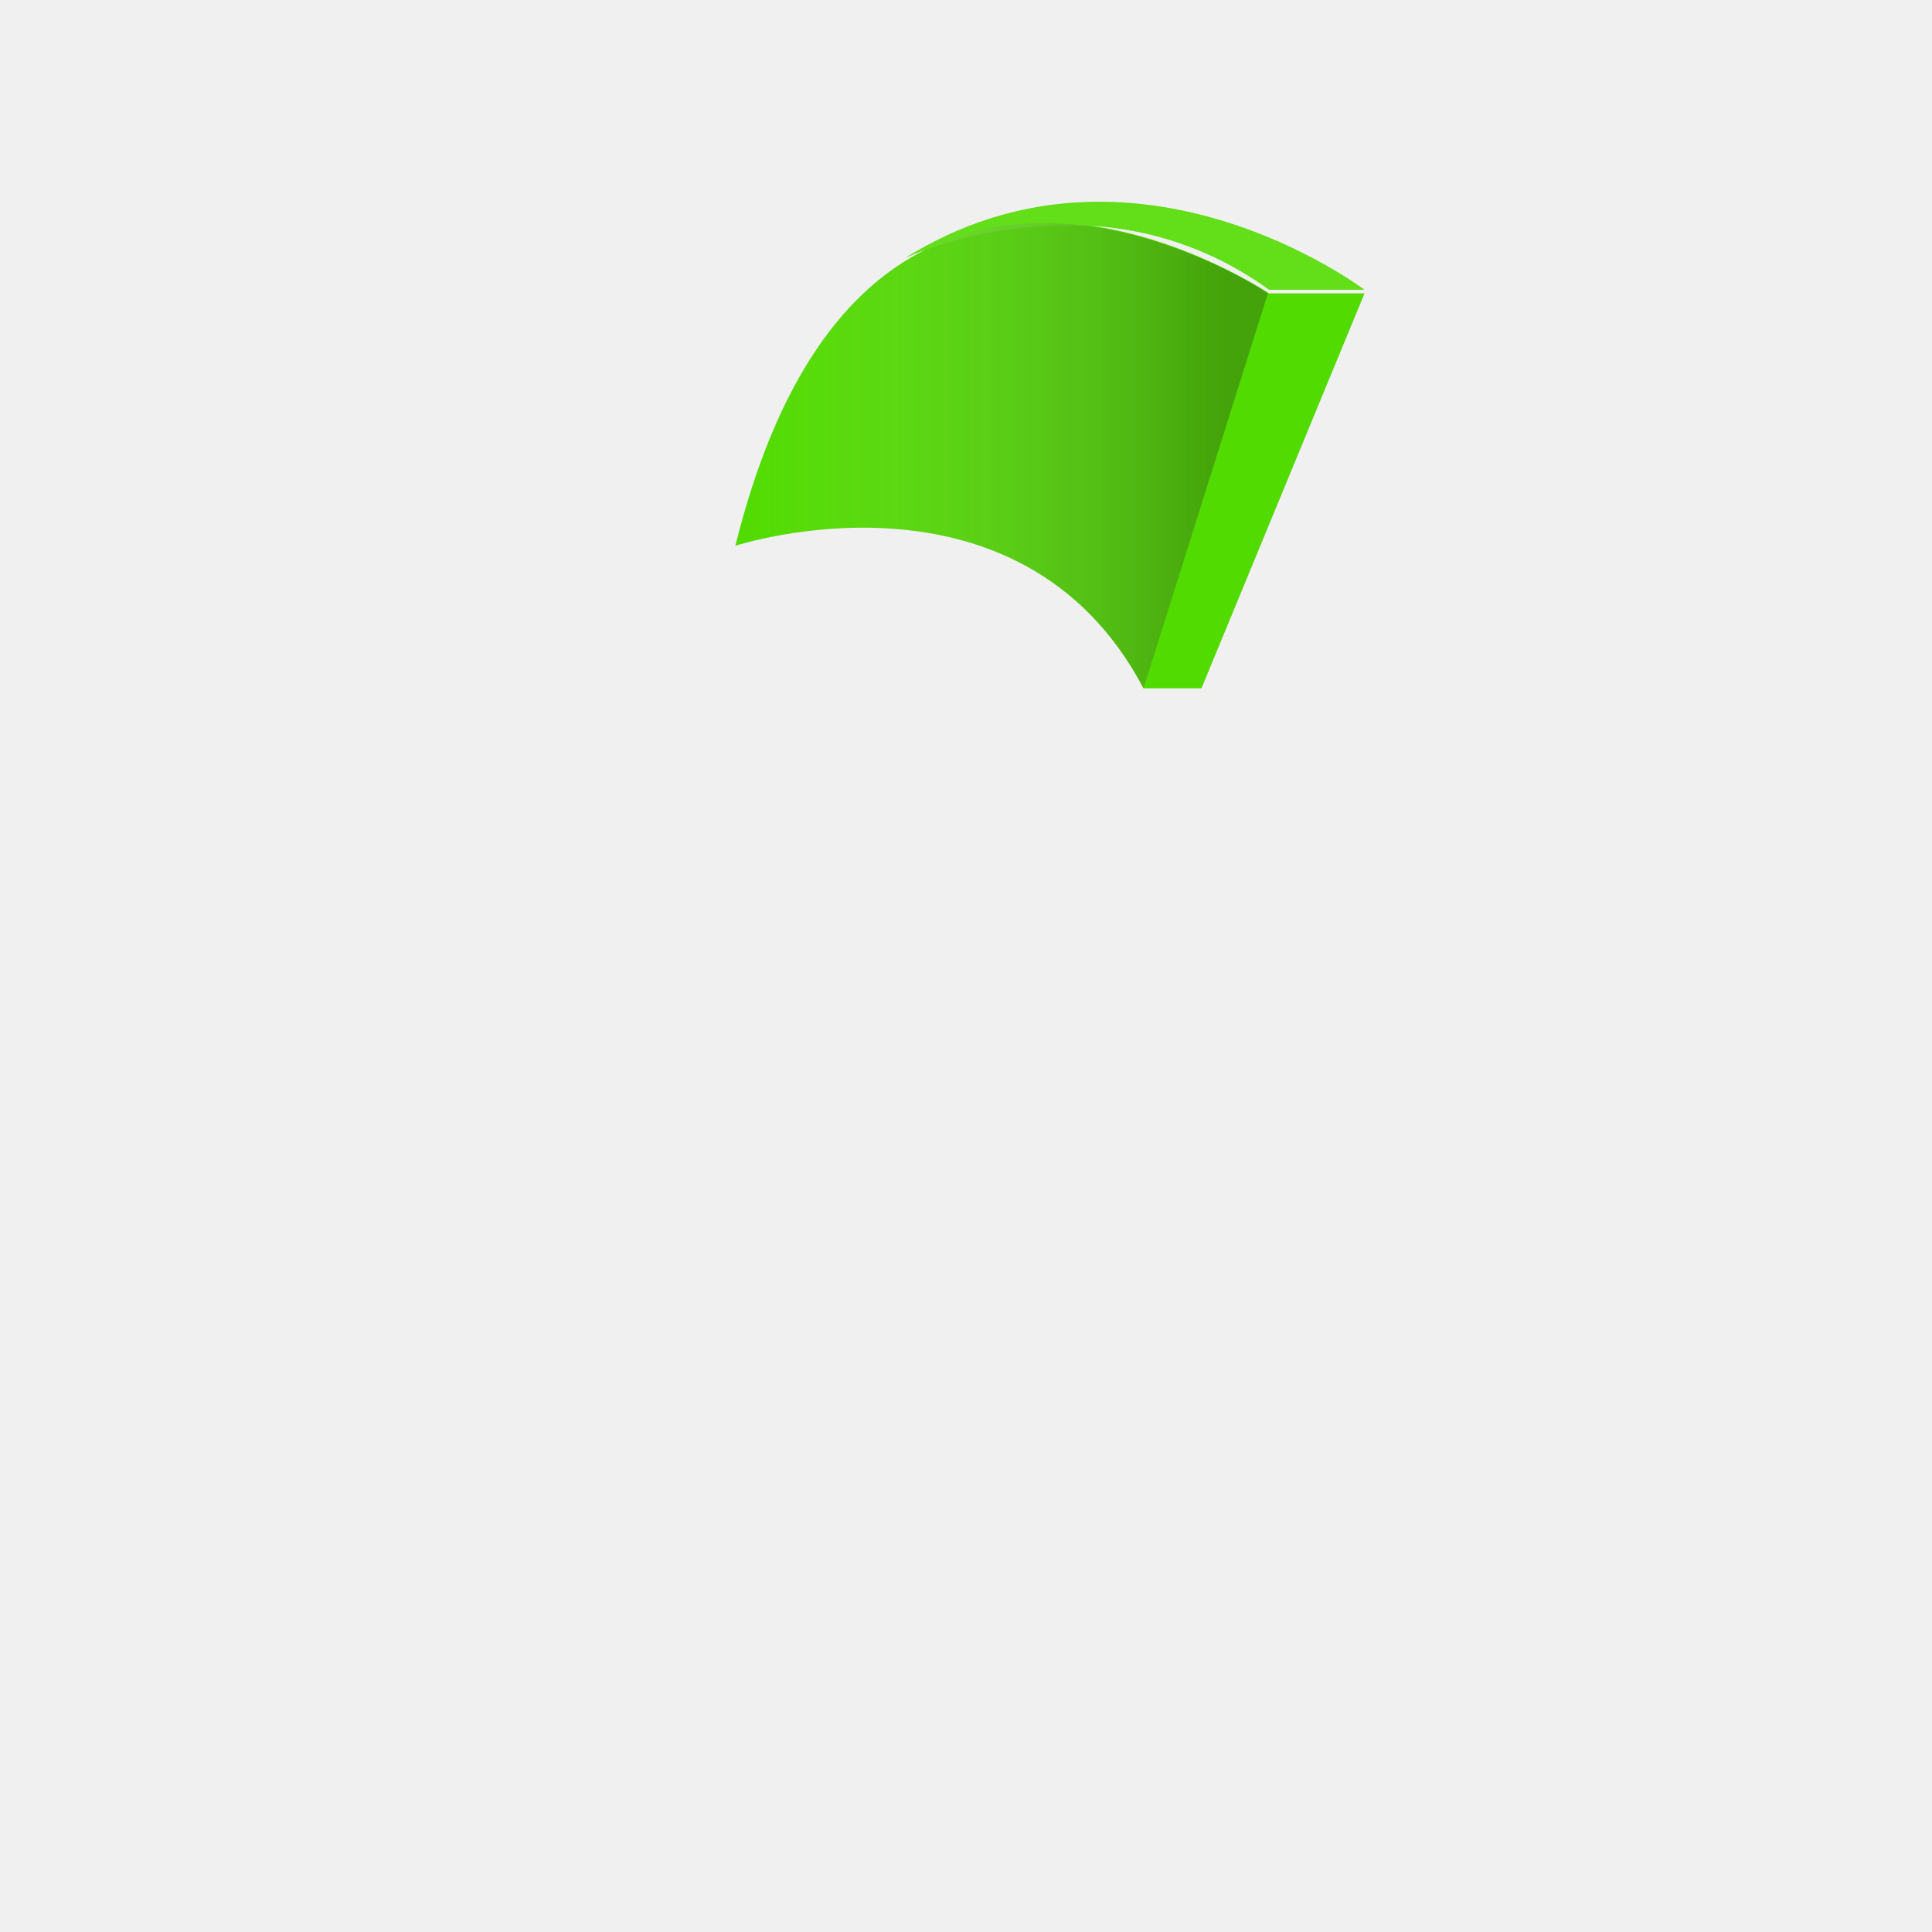
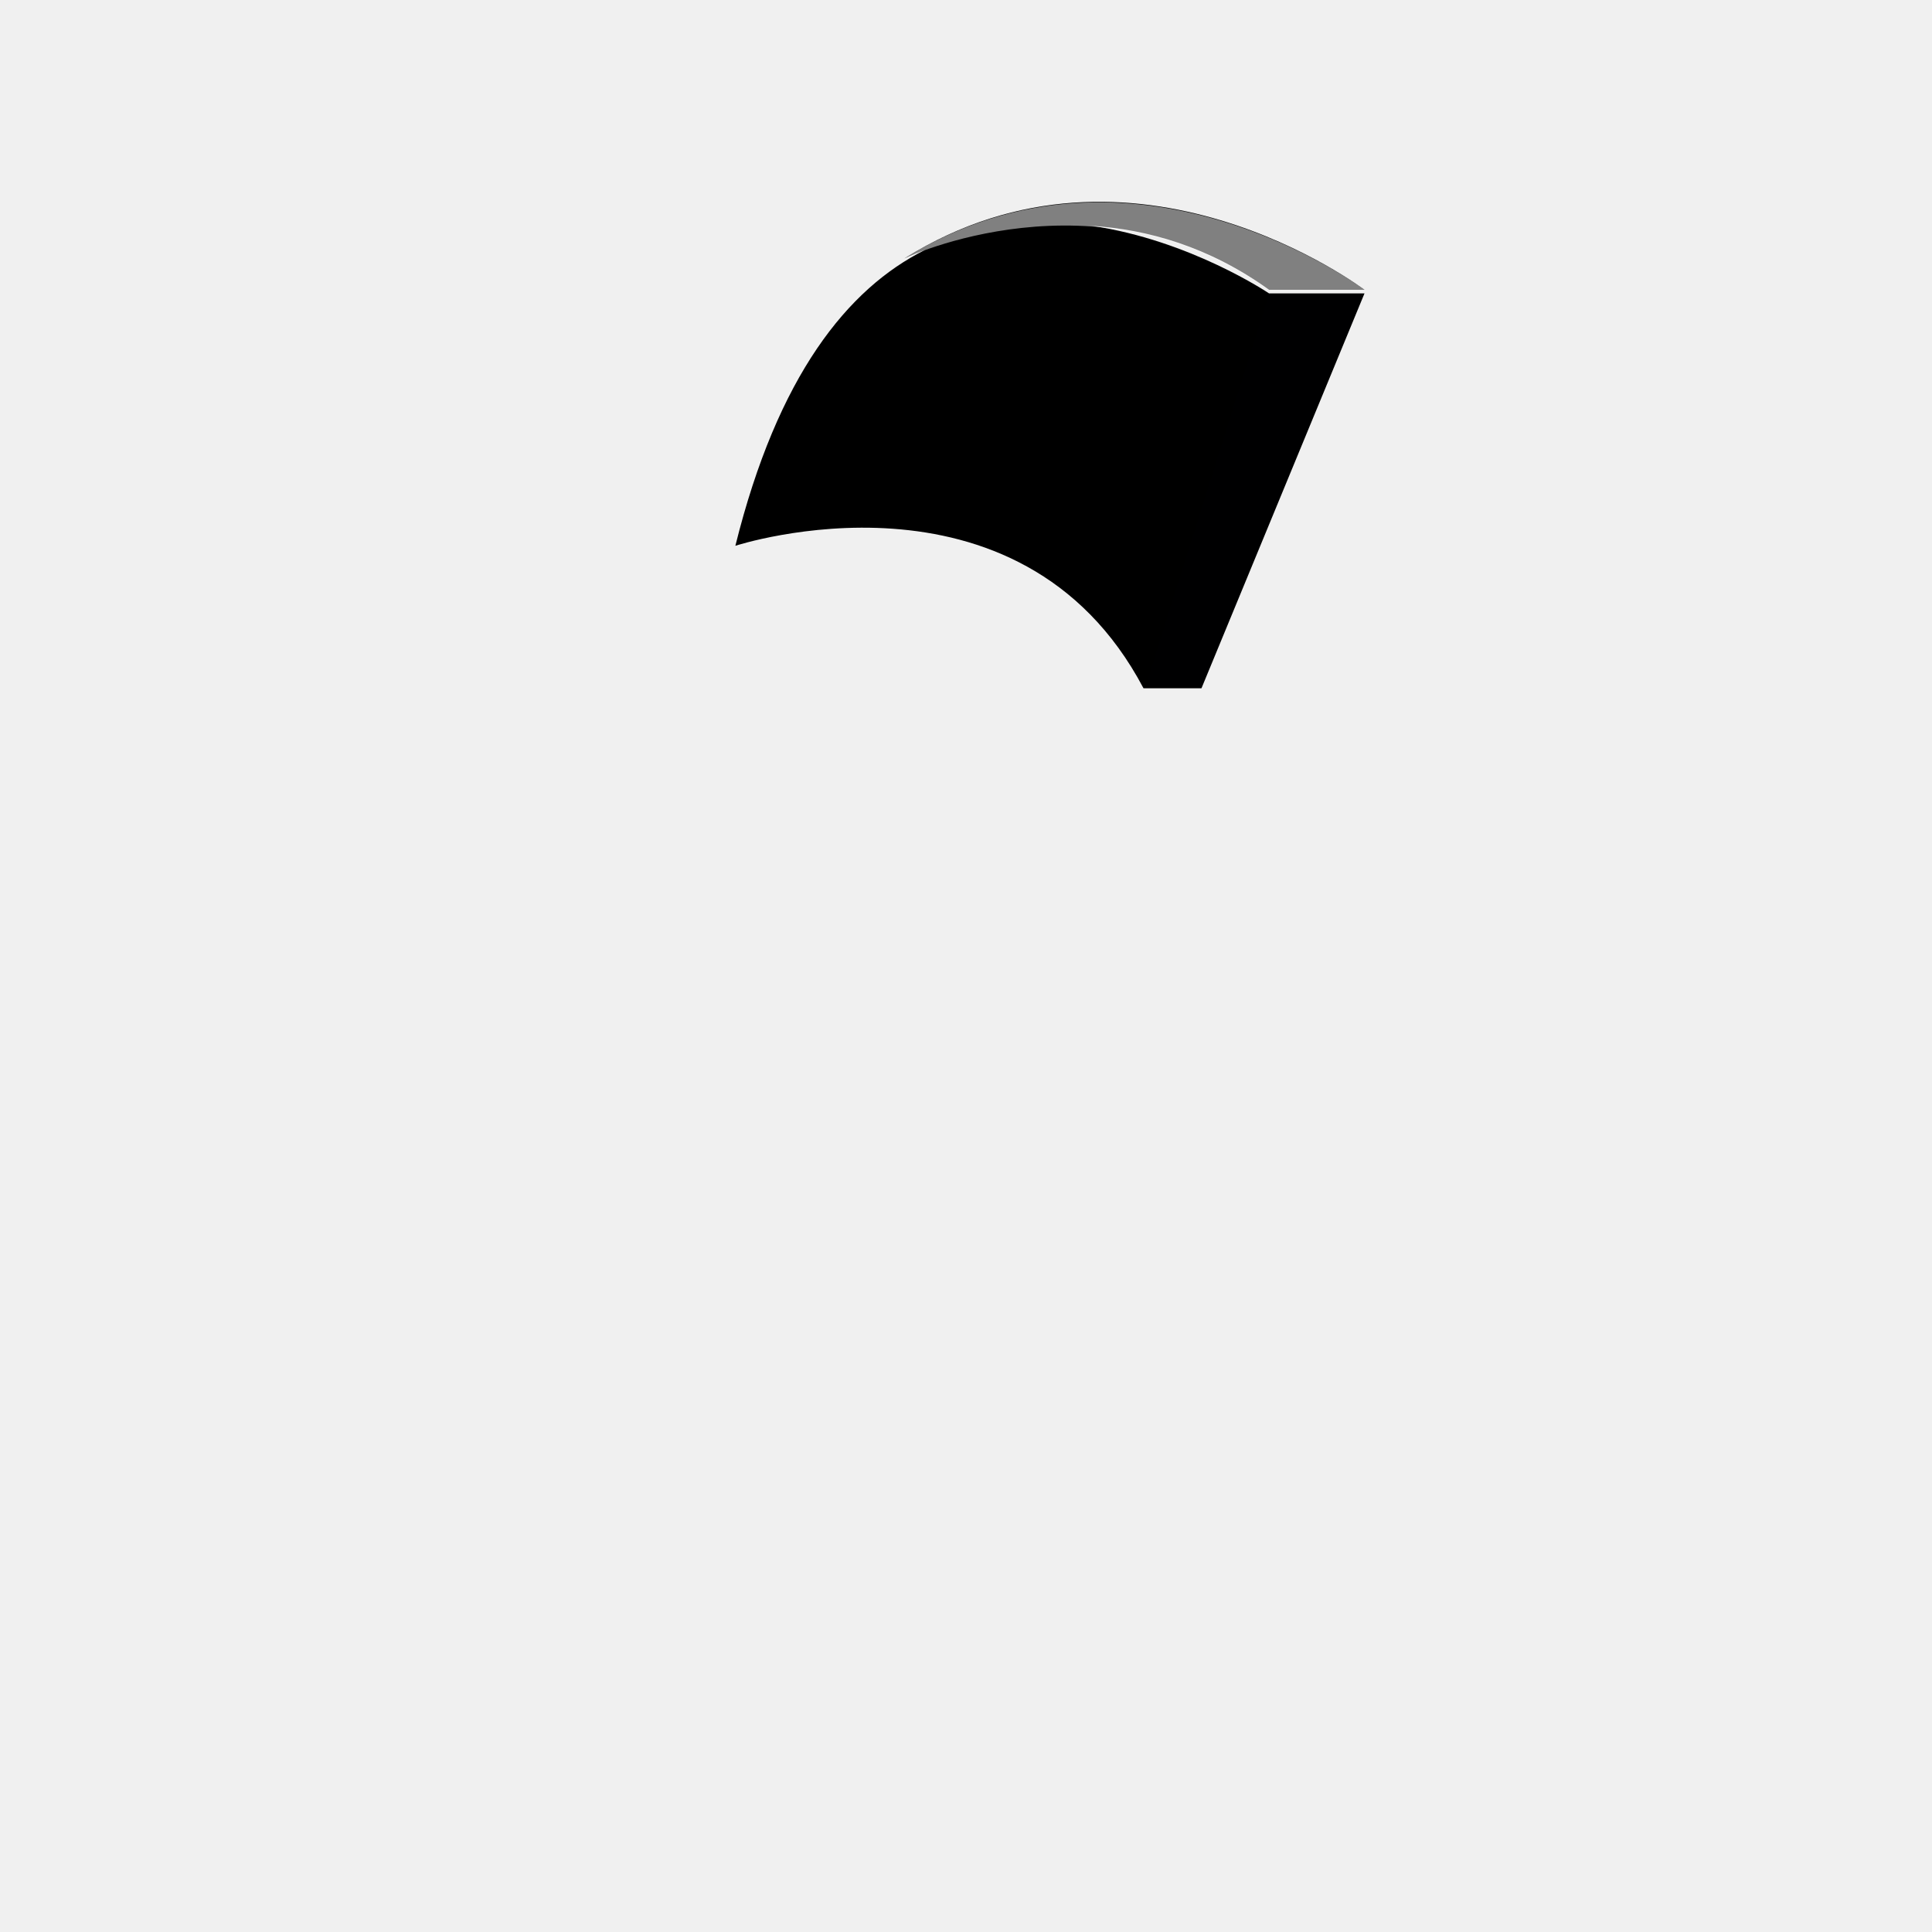
<svg xmlns="http://www.w3.org/2000/svg" version="1.1" id="Layer_1" x="0px" y="0px" viewBox="0 0 160 160" style="enable-background:new 0 0 160 160;" xml:space="preserve">
-   <style type="text/css">
+   <defs id="defs26" />
+   <style type="text/css" id="style2">
	.st0{opacity:0.1;}
	.st1{fill:#51DB00;}
	.st2{fill:#FFFFFF;}
- 	.st3{fill:url(#SVGID_1_);}
</style>
-   <g class="st0">
-     <polygon points="94.8,57 99.5,57 113,24.3 105.1,24.3  " />
+   <path d="M90.4,18.7c4.6,0.3,9.7,1.7,14.7,5.3h7.9c0,0-19.1-14.5-38.1-2.6c0,0,0.6-0.3,1.7-0.7  c-6.4,3.2-12.2,10.4-15.7,24.5c0,0,23.5-7.7,33.8,11.8h4.8L113,24.3h-7.9C105.1,24.3,98.6,19.9,90.4,18.7z" id="path10" style="" />
+   <g class="st0" id="g14" style="opacity:0.5;fill:#ffffff;fill-opacity:1">
+     <path class="st2" d="M113,24c0,0-19.1-14.4-38.1-2.6c0,0,15.9-7.6,30.1,2.6H113z" id="path12" style="fill:#ffffff;fill-opacity:1" />
  </g>
-   <path class="st1" d="M90.4,18.7c4.6,0.3,9.7,1.7,14.7,5.3h7.9c0,0-19.1-14.5-38.1-2.6c0,0,0.6-0.3,1.7-0.7  c-6.4,3.2-12.2,10.4-15.7,24.5c0,0,23.5-7.7,33.8,11.8h4.8L113,24.3h-7.9C105.1,24.3,98.6,19.9,90.4,18.7z" />
-   <g class="st0">
-     <path class="st2" d="M113,24c0,0-19.1-14.4-38.1-2.6c0,0,15.9-7.6,30.1,2.6H113z" />
+   <g class="st0" id="g8" style="fill:#010107;fill-opacity:1">
+     <polygon points="94.8,57 99.5,57 113,24.3 105.1,24.3  " id="polygon6" style="fill:#010107;fill-opacity:1" />
  </g>
-   <linearGradient id="SVGID_1_" gradientUnits="userSpaceOnUse" x1="60.94" y1="124.278" x2="101.33" y2="124.278" gradientTransform="matrix(1 0 0 -1 0 162)">
-     <stop offset="0" style="stop-color:#FFFFFF;stop-opacity:0" />
-     <stop offset="1" style="stop-color:#231F20;stop-opacity:0.3" />
-   </linearGradient>
-   <path class="st3" d="M60.9,45.2c0,0,23.5-7.7,33.8,11.8l10.3-32.7C105.1,24.3,71.5,1.8,60.9,45.2z" />
</svg>
